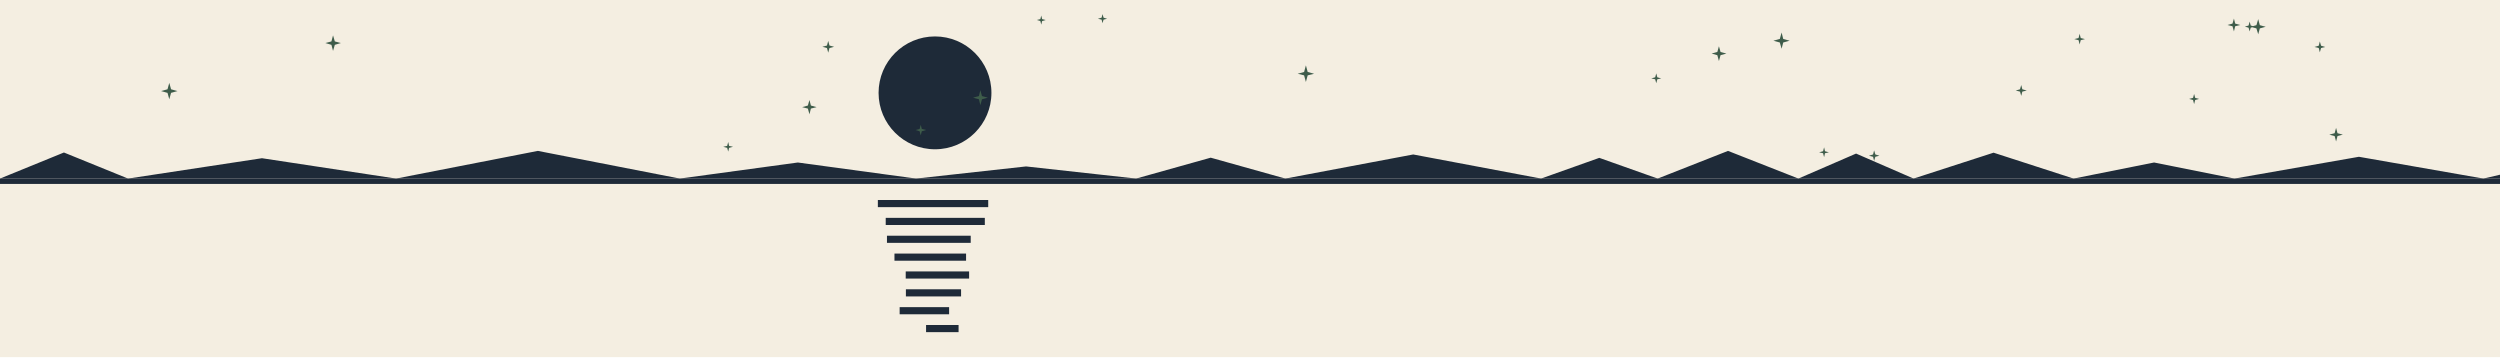
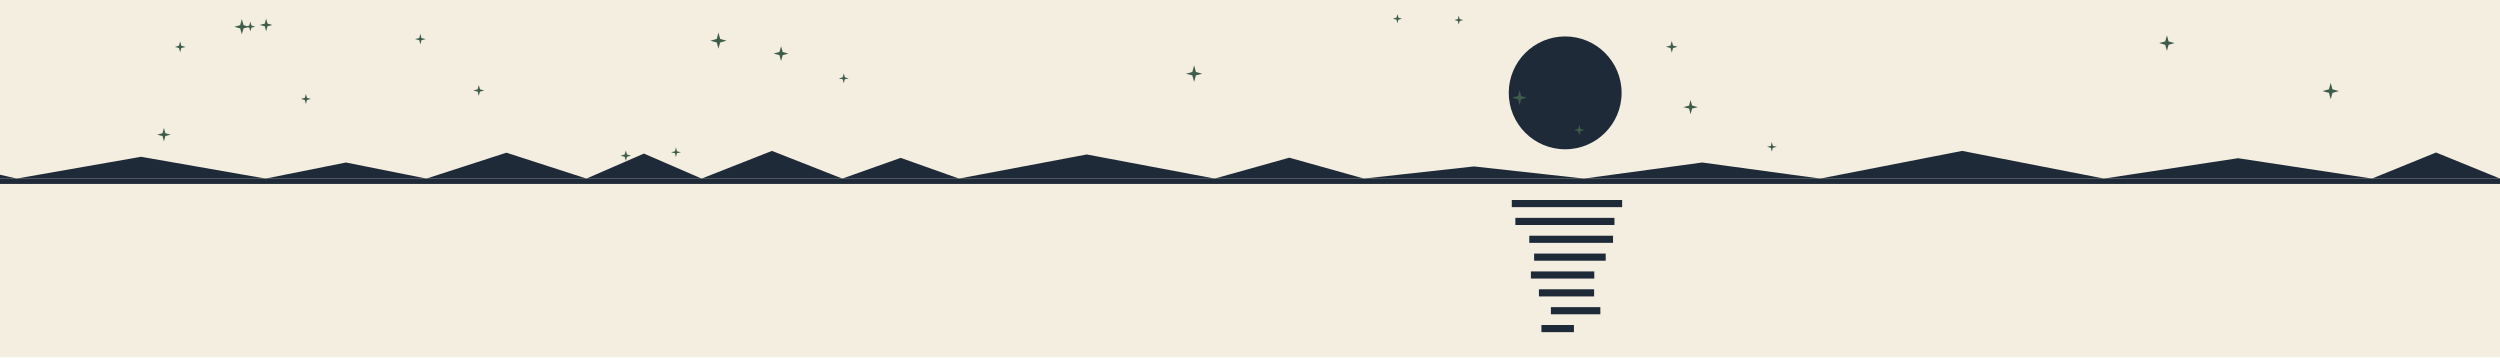
<svg xmlns="http://www.w3.org/2000/svg" viewBox="0 0 1400 200" width="1400" height="200">
  <path fill="#F4EEE1" d="M0 0h1400v200h-1400z" />
-   <path fill="#1E2A38" d="M492 52a31.6 31.6 0 1 0 63.2 0a31.6 31.6 0 1 0 -63.2 0z" />
-   <path fill="#3E5C4A" d="M1131.9 47.6 1132.5 50 1135 50.7 1132.5 51.3 1131.9 53.7 1131.2 51.3 1128.8 50.7 1131.2 50zM515.6 69.9 516.2 72.2 518.6 72.8 516.2 73.5 515.6 75.8 515 73.5 512.7 72.8 515 72.2zM549 50.5 549.9 53.8 553.2 54.7 549.9 55.6 549 58.9 548.2 55.6 544.9 54.7 548.2 53.8zM1299.1 23.2 1299.8 25.6 1302.1 26.3 1299.8 26.9 1299.1 29.3 1298.5 26.9 1296.1 26.3 1298.5 25.6zM583.1 8.7 583.6 10.7 585.6 11.2 583.6 11.8 583.1 13.8 582.6 11.8 580.6 11.2 582.6 10.7zM1251 10.4 1251.7 13.2 1254.6 14 1251.7 14.7 1251 17.6 1250.2 14.7 1247.4 14 1250.2 13.2zM1021.5 82.5 1022 84.7 1024.2 85.3 1022 85.8 1021.5 88 1020.9 85.8 1018.7 85.3 1020.9 84.7zM1264.6 10.7 1265.5 14.1 1268.8 15 1265.5 15.9 1264.6 19.2 1263.6 15.9 1260.3 15 1263.6 14.1zM997.7 18.2 998.6 21.8 1002.2 22.8 998.6 23.8 997.7 27.3 996.7 23.8 993.1 22.8 996.7 21.8zM1308.2 71.6 1309 74.6 1312 75.4 1309 76.2 1308.2 79.2 1307.4 76.2 1304.4 75.4 1307.4 74.6zM94.8 46.4 95.8 50 99.4 51 95.8 52 94.8 55.6 93.8 52 90.2 51 93.8 50zM1164.6 18.9 1165.2 21.3 1167.6 21.9 1165.2 22.5 1164.6 24.9 1164 22.5 1161.6 21.9 1164 21.3zM731.3 36.6 732.3 40.3 735.9 41.3 732.3 42.2 731.3 45.9 730.3 42.2 726.7 41.3 730.3 40.3zM1228.7 52.6 1229.3 54.8 1231.5 55.4 1229.3 56 1228.7 58.3 1228.1 56 1225.9 55.4 1228.1 54.8zM453.3 56 454.1 59.1 457.3 60 454.1 60.8 453.3 64 452.4 60.8 449.2 60 452.4 59.1zM407.8 79.5 408.3 81.7 410.5 82.2 408.3 82.8 407.8 84.9 407.2 82.8 405 82.2 407.2 81.7zM463.8 22.9 464.5 25.5 467.1 26.2 464.5 26.9 463.8 29.5 463.1 26.9 460.5 26.2 463.1 25.5zM962.6 25.9 963.5 29.1 966.8 30 963.5 30.9 962.6 34.2 961.7 30.9 958.5 30 961.7 29.1zM617.4 7.9 618 9.9 620 10.5 618 11 617.4 13 616.9 11 614.8 10.5 616.9 9.9zM1049.5 84.2 1050.2 86.5 1052.5 87.2 1050.2 87.8 1049.5 90.1 1048.9 87.8 1046.6 87.2 1048.9 86.5zM1259.8 12.1 1260.4 14.3 1262.6 14.9 1260.4 15.5 1259.8 17.6 1259.2 15.5 1257.1 14.9 1259.2 14.3zM927.5 41.1 928.1 43.3 930.3 43.9 928.1 44.4 927.5 46.6 926.9 44.4 924.7 43.9 926.9 43.3zM186.5 19.8 187.5 23.2 190.9 24.1 187.5 25.1 186.5 28.5 185.6 25.1 182.2 24.1 185.6 23.2z" />
+   <path fill="#1E2A38" d="M844.9 52a31.6 31.6 0 1 0 63.2 0a31.6 31.6 0 1 0 -63.2 0z" />
+   <path fill="#3E5C4A" d="M268.1 47.6 267.5 50 265 50.7 267.5 51.3 268.1 53.7 268.8 51.3 271.2 50.7 268.8 50zM884.4 69.9 883.8 72.2 881.4 72.8 883.8 73.5 884.4 75.8 885 73.5 887.3 72.8 885 72.2zM851 50.5 850.1 53.8 846.8 54.7 850.1 55.6 851 58.9 851.8 55.6 855.1 54.7 851.8 53.8zM100.9 23.2 100.2 25.6 97.9 26.3 100.2 26.9 100.9 29.3 101.5 26.9 103.9 26.3 101.5 25.6zM816.9 8.7 816.4 10.7 814.4 11.2 816.4 11.8 816.9 13.8 817.4 11.8 819.4 11.2 817.4 10.7zM149 10.4 148.3 13.2 145.4 14 148.3 14.7 149 17.6 149.8 14.7 152.6 14 149.8 13.2zM378.5 82.5 378 84.7 375.8 85.3 378 85.8 378.5 88 379.1 85.8 381.3 85.3 379.1 84.7zM135.4 10.7 134.5 14.1 131.2 15 134.5 15.9 135.4 19.2 136.4 15.9 139.7 15 136.4 14.1zM402.3 18.2 401.4 21.8 397.8 22.8 401.4 23.8 402.3 27.3 403.3 23.8 406.9 22.8 403.3 21.8zM91.8 71.6 91 74.6 88 75.4 91 76.2 91.8 79.2 92.6 76.2 95.6 75.4 92.6 74.6zM1305.2 46.4 1304.2 50 1300.6 51 1304.2 52 1305.2 55.6 1306.2 52 1309.8 51 1306.2 50zM235.4 18.9 234.8 21.3 232.4 21.9 234.8 22.5 235.4 24.9 236 22.5 238.4 21.9 236 21.3zM668.7 36.6 667.7 40.3 664.1 41.3 667.7 42.2 668.7 45.9 669.7 42.2 673.3 41.3 669.7 40.3zM171.3 52.6 170.7 54.8 168.5 55.4 170.7 56 171.3 58.3 171.9 56 174.1 55.4 171.9 54.8zM946.7 56 945.9 59.1 942.7 60 945.9 60.8 946.7 64 947.6 60.8 950.8 60 947.6 59.1zM992.2 79.5 991.7 81.7 989.5 82.2 991.7 82.8 992.2 84.9 992.8 82.8 995 82.2 992.8 81.7zM936.2 22.9 935.5 25.5 932.9 26.2 935.5 26.9 936.2 29.5 936.9 26.9 939.5 26.2 936.9 25.5zM437.4 25.9 436.5 29.1 433.2 30 436.5 30.9 437.4 34.2 438.3 30.9 441.5 30 438.3 29.1zM782.6 7.9 782 9.9 780 10.5 782 11 782.6 13 783.1 11 785.2 10.5 783.1 9.9zM350.5 84.2 349.8 86.5 347.5 87.2 349.8 87.8 350.5 90.1 351.1 87.8 353.4 87.2 351.1 86.5zM140.2 12.1 139.6 14.3 137.4 14.9 139.6 15.5 140.2 17.6 140.8 15.5 142.9 14.9 140.8 14.3zM472.5 41.1 471.9 43.3 469.7 43.9 471.9 44.4 472.5 46.6 473.1 44.4 475.3 43.9 473.1 43.3zM1213.5 19.8 1212.5 23.2 1209.1 24.1 1212.5 25.1 1213.5 28.5 1214.4 25.1 1217.8 24.1 1214.4 23.2z" />
  <path fill="#1E2A38" d="M0 100h1400v3h-1400z" />
-   <path fill="#1E2A38" d="M0 100 35.8 85.4 71.7 100zM71.7 100 146.7 88.6 221.8 100zM221.8 100 301.2 84.5 380.7 100zM380.7 100 446.8 91 513 100zM513 100 574.6 93.2 636.2 100zM636.2 100 678 88.3 719.8 100zM719.8 100 791.4 86.5 863 100zM863 100 895.6 88.4 928.3 100zM928.3 100 967.7 84.5 1007.1 100zM1007.1 100 1039.4 86 1071.6 100zM1071.6 100 1116.4 85.5 1161.2 100zM1161.2 100 1206.3 91 1251.3 100zM1251.3 100 1321 87.8 1390.7 100zM1390.7 100 1447.9 86.7 1505.1 100z" />
-   <path fill="#1E2A38" d="M491.6 112h61.8v4h-61.8zM496 122h55.5v4h-55.5zM496.7 132h46.9v4h-46.9zM500.9 142h40.1v4h-40.1zM507.2 152h35.5v4h-35.5zM507.3 162h30.9v4h-30.9zM503.8 172h27.7v4h-27.7zM518.6 182h18.2v4h-18.2z" />
+   <path fill="#1E2A38" d="M1400 100 1364.2 85.4 1328.3 100zM1328.3 100 1253.3 88.6 1178.2 100zM1178.2 100 1098.8 84.5 1019.3 100zM1019.3 100 953.2 91 887 100zM887 100 825.4 93.2 763.8 100zM763.8 100 722 88.3 680.2 100zM680.2 100 608.6 86.5 537 100zM537 100 504.4 88.4 471.7 100zM471.7 100 432.3 84.5 392.9 100zM392.9 100 360.6 86 328.4 100zM328.4 100 283.6 85.5 238.8 100zM238.8 100 193.7 91 148.7 100zM148.7 100 79 87.8 9.3 100zM9.3 100 -47.9 86.7 -105.1 100z" />
+   <path fill="#1E2A38" d="M846.6 112h61.8v4h-61.8zM848.6 122h55.5v4h-55.5zM856.4 132h46.9v4h-46.9zM859.1 142h40.1v4h-40.1zM857.3 152h35.5v4h-35.5zM861.8 162h30.9v4h-30.9zM868.5 172h27.7v4h-27.7zM863.2 182h18.2v4h-18.2z" />
</svg>
